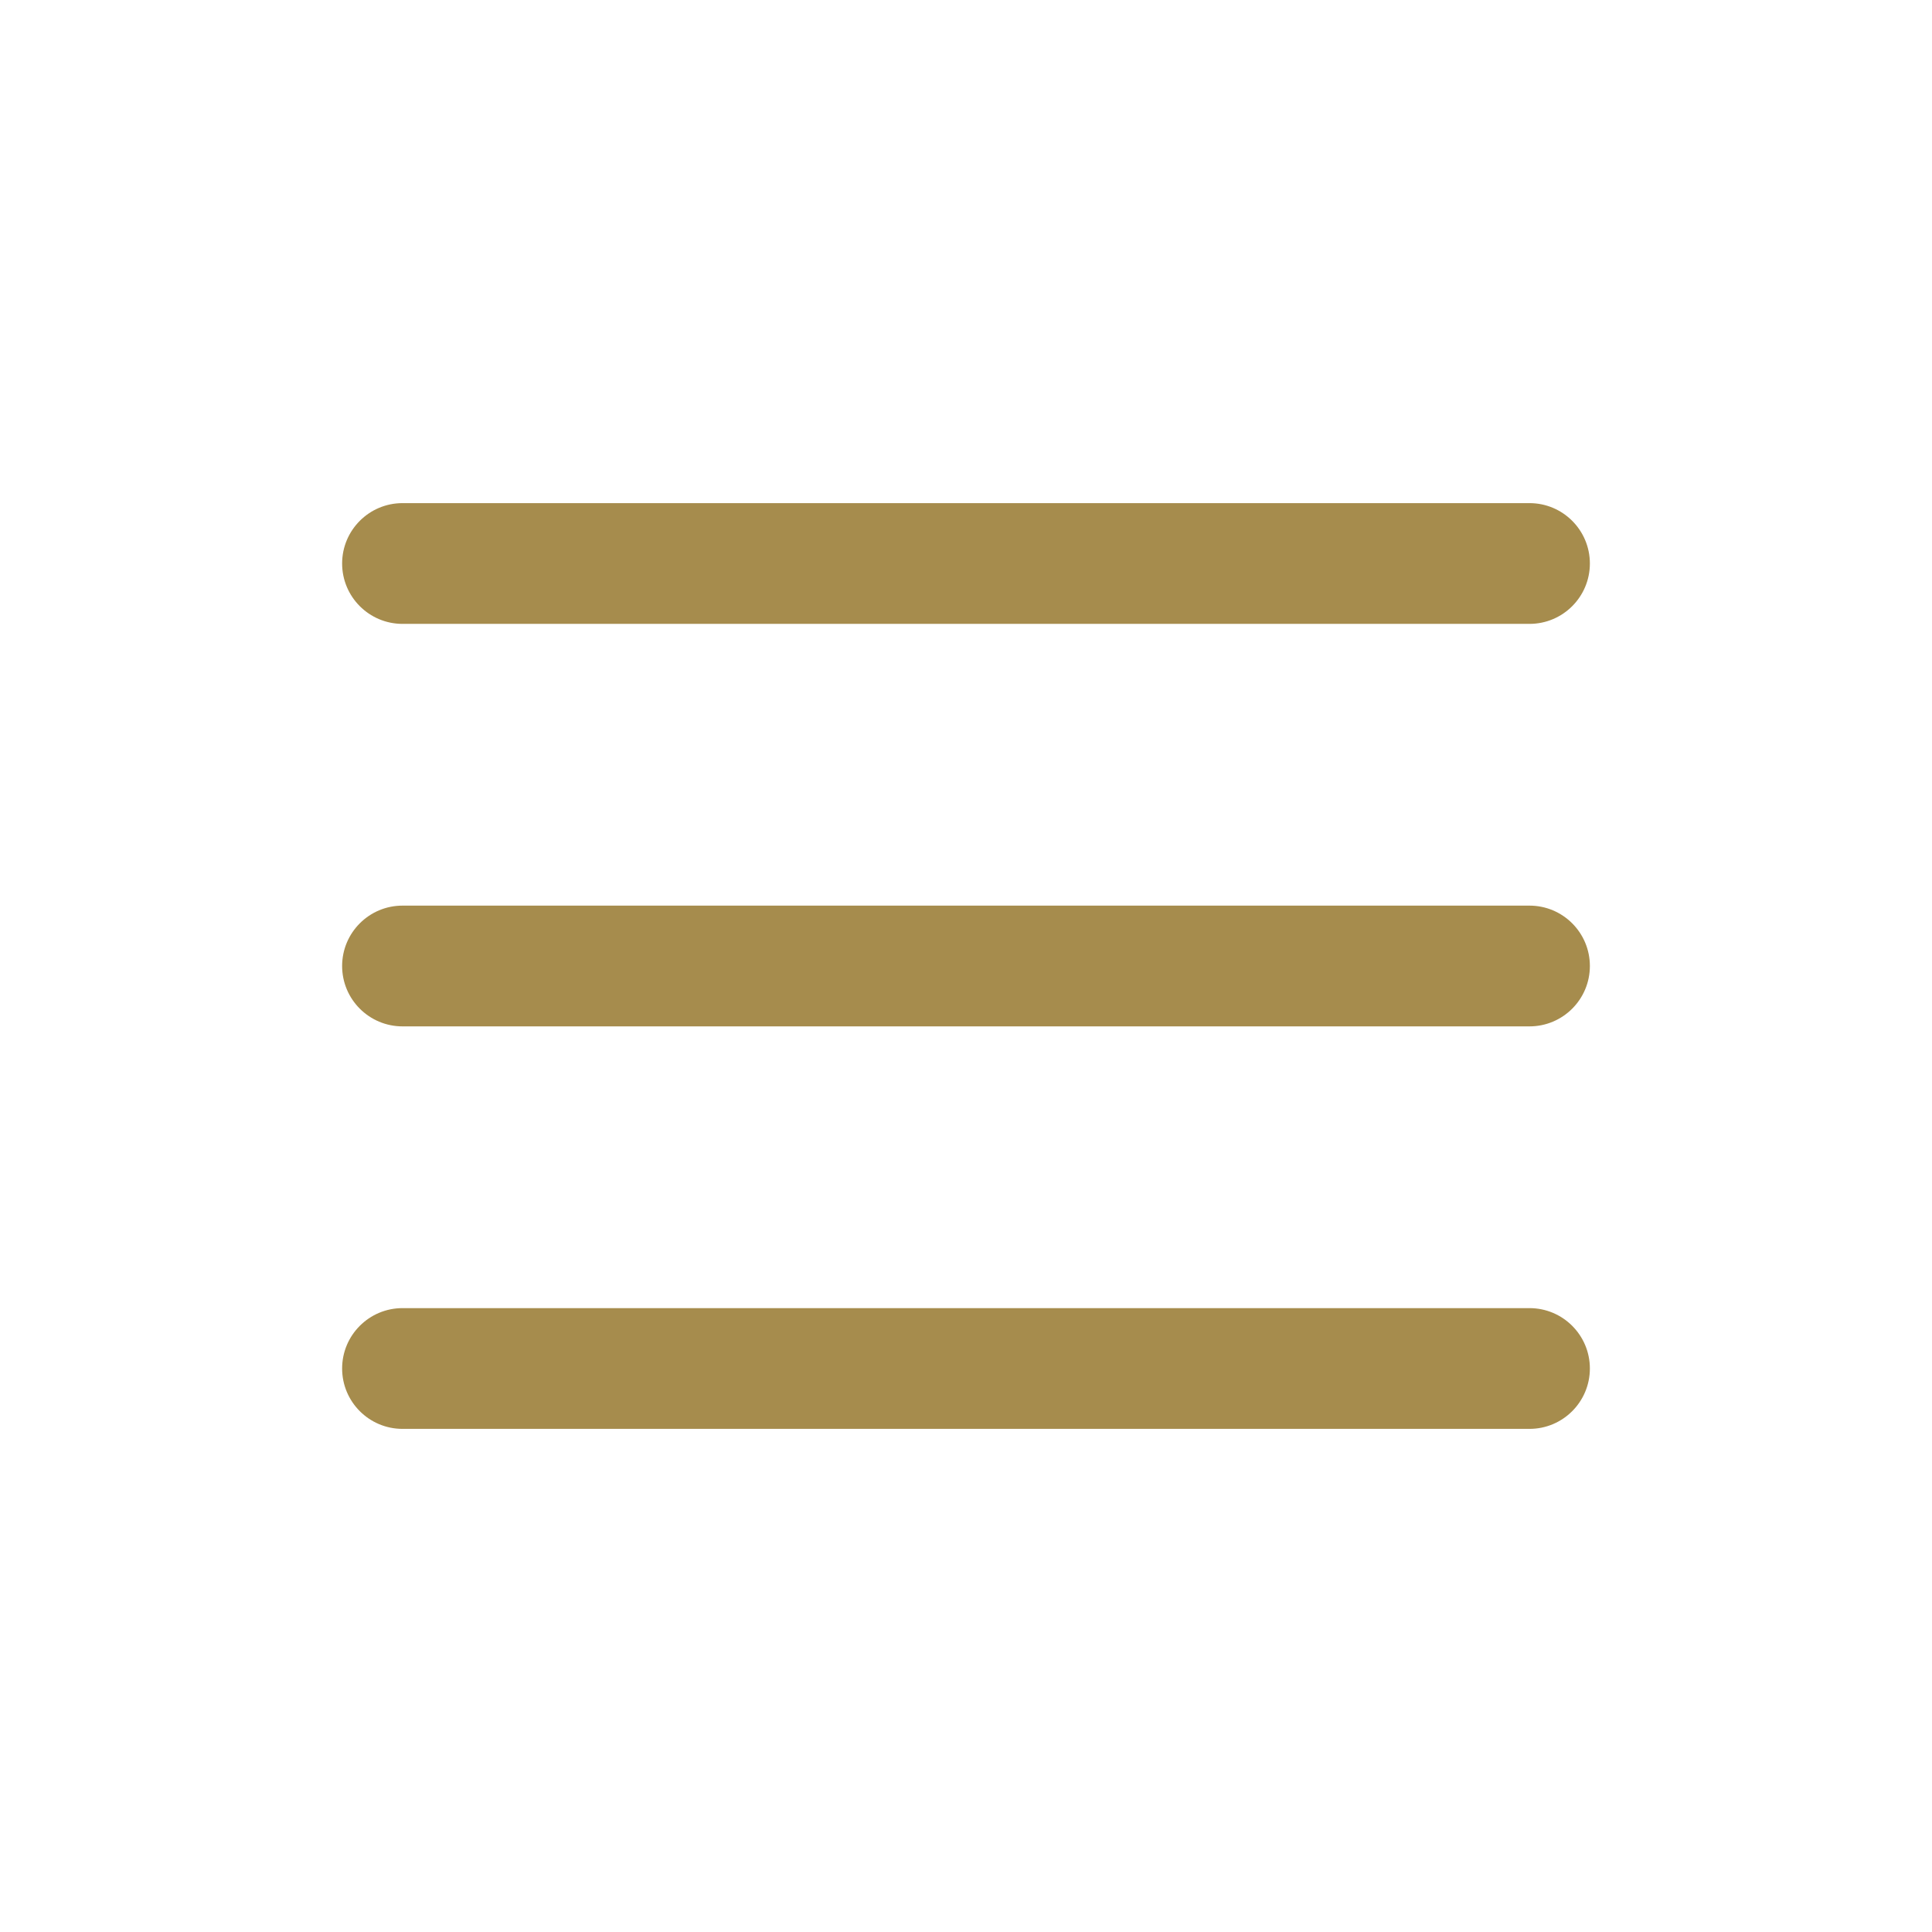
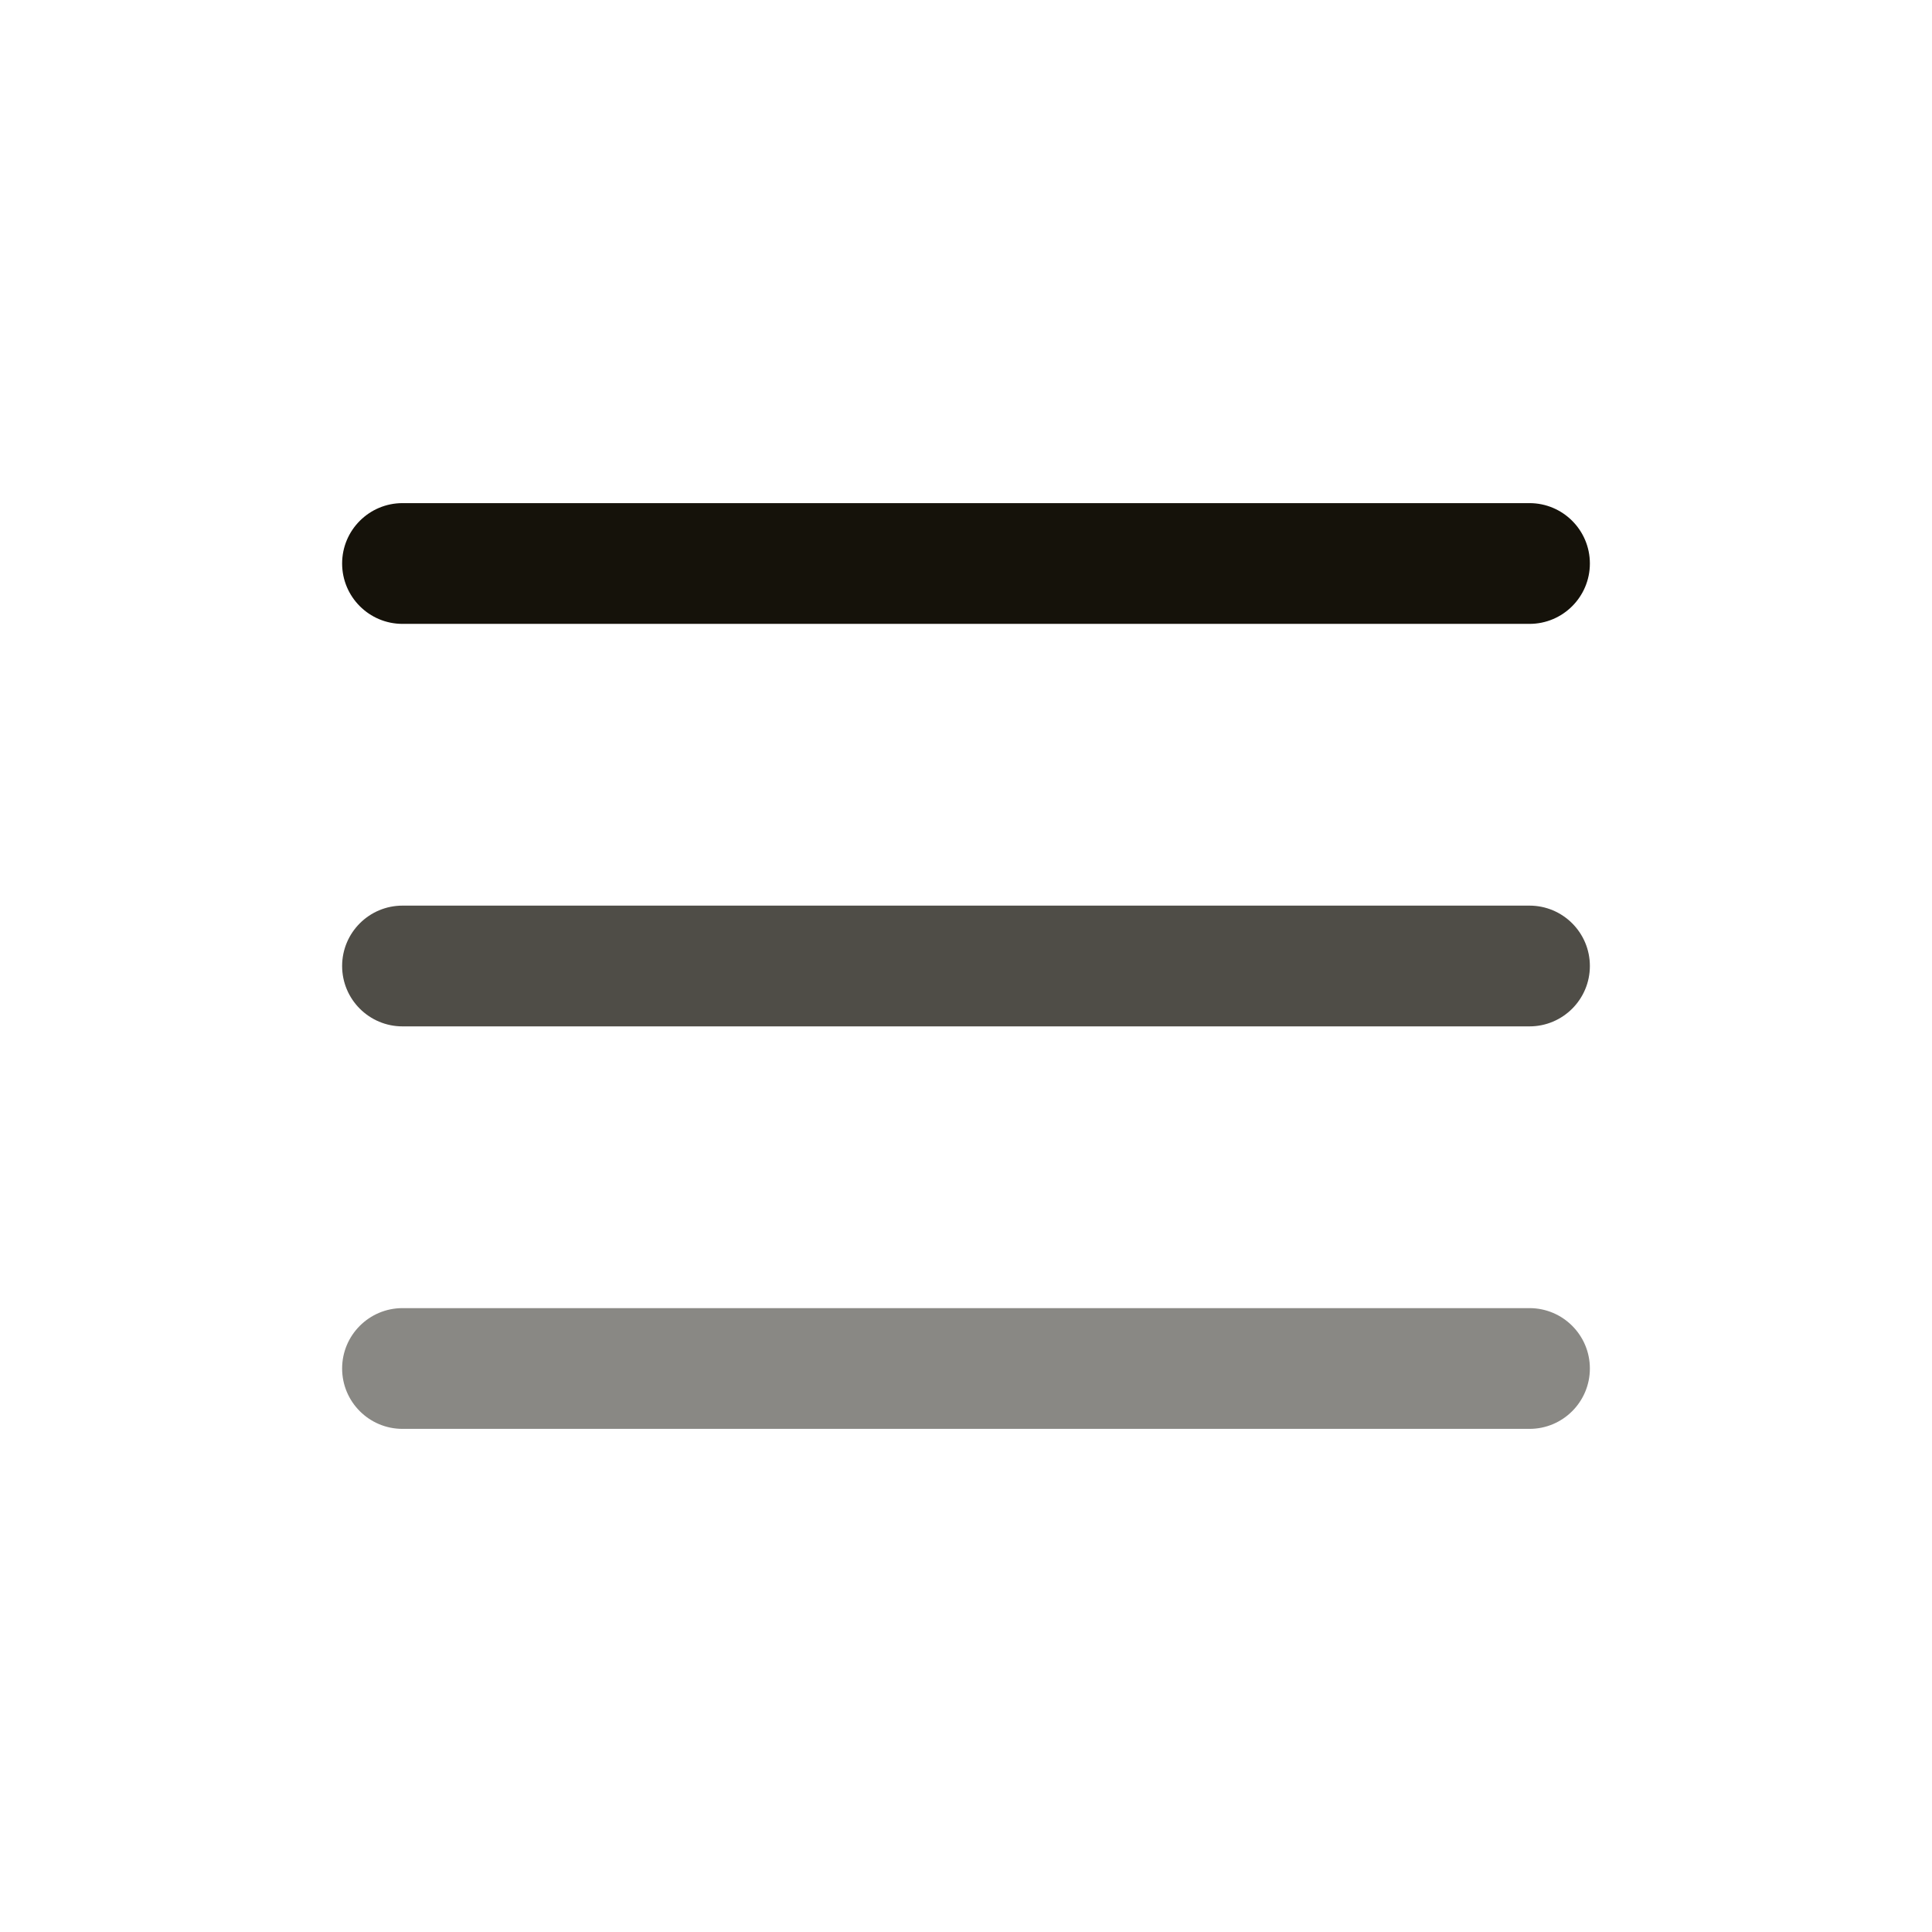
- <svg xmlns="http://www.w3.org/2000/svg" width="24" height="24" viewBox="0 0 24 24" fill="none">
-   <path fill-rule="evenodd" clip-rule="evenodd" d="M19.75 12C19.75 11.586 19.414 11.25 19 11.25H5C4.586 11.25 4.25 11.586 4.25 12C4.25 12.414 4.586 12.75 5 12.75H19C19.414 12.75 19.75 12.414 19.75 12Z" fill="rgb(166, 140, 77)" />
-   <path fill-rule="evenodd" clip-rule="evenodd" d="M19.75 7C19.75 6.586 19.414 6.25 19 6.25H5C4.586 6.25 4.25 6.586 4.25 7C4.25 7.414 4.586 7.75 5 7.75H19C19.414 7.75 19.75 7.414 19.75 7Z" fill="rgb(166, 140, 77)" />
-   <path fill-rule="evenodd" clip-rule="evenodd" d="M19.75 17C19.75 16.586 19.414 16.25 19 16.25H5C4.586 16.25 4.25 16.586 4.25 17C4.25 17.414 4.586 17.75 5 17.75H19C19.414 17.75 19.75 17.414 19.75 17Z" fill="rgb(166, 140, 77)" />
+ <svg xmlns="http://www.w3.org/2000/svg" width="28" height="28" viewBox="0 0 24 24" fill="none">
+   <path fill-rule="evenodd" clip-rule="evenodd" d="M19.75 12C19.75 11.586 19.414 11.25 19 11.25H5C4.586 11.25 4.25 11.586 4.25 12C4.25 12.414 4.586 12.75 5 12.75H19C19.414 12.75 19.75 12.414 19.75 12Z" fill="rgba(21,18,10, .75)" />
+   <path fill-rule="evenodd" clip-rule="evenodd" d="M19.75 7C19.75 6.586 19.414 6.25 19 6.25H5C4.586 6.25 4.25 6.586 4.25 7C4.25 7.414 4.586 7.75 5 7.75H19C19.414 7.75 19.75 7.414 19.75 7Z" fill="rgb(21, 18, 10)" />
+   <path fill-rule="evenodd" clip-rule="evenodd" d="M19.75 17C19.75 16.586 19.414 16.25 19 16.25H5C4.586 16.25 4.25 16.586 4.25 17C4.25 17.414 4.586 17.75 5 17.75H19C19.414 17.75 19.75 17.414 19.75 17Z" fill="rgba(21,18,10, .5)" />
</svg>
